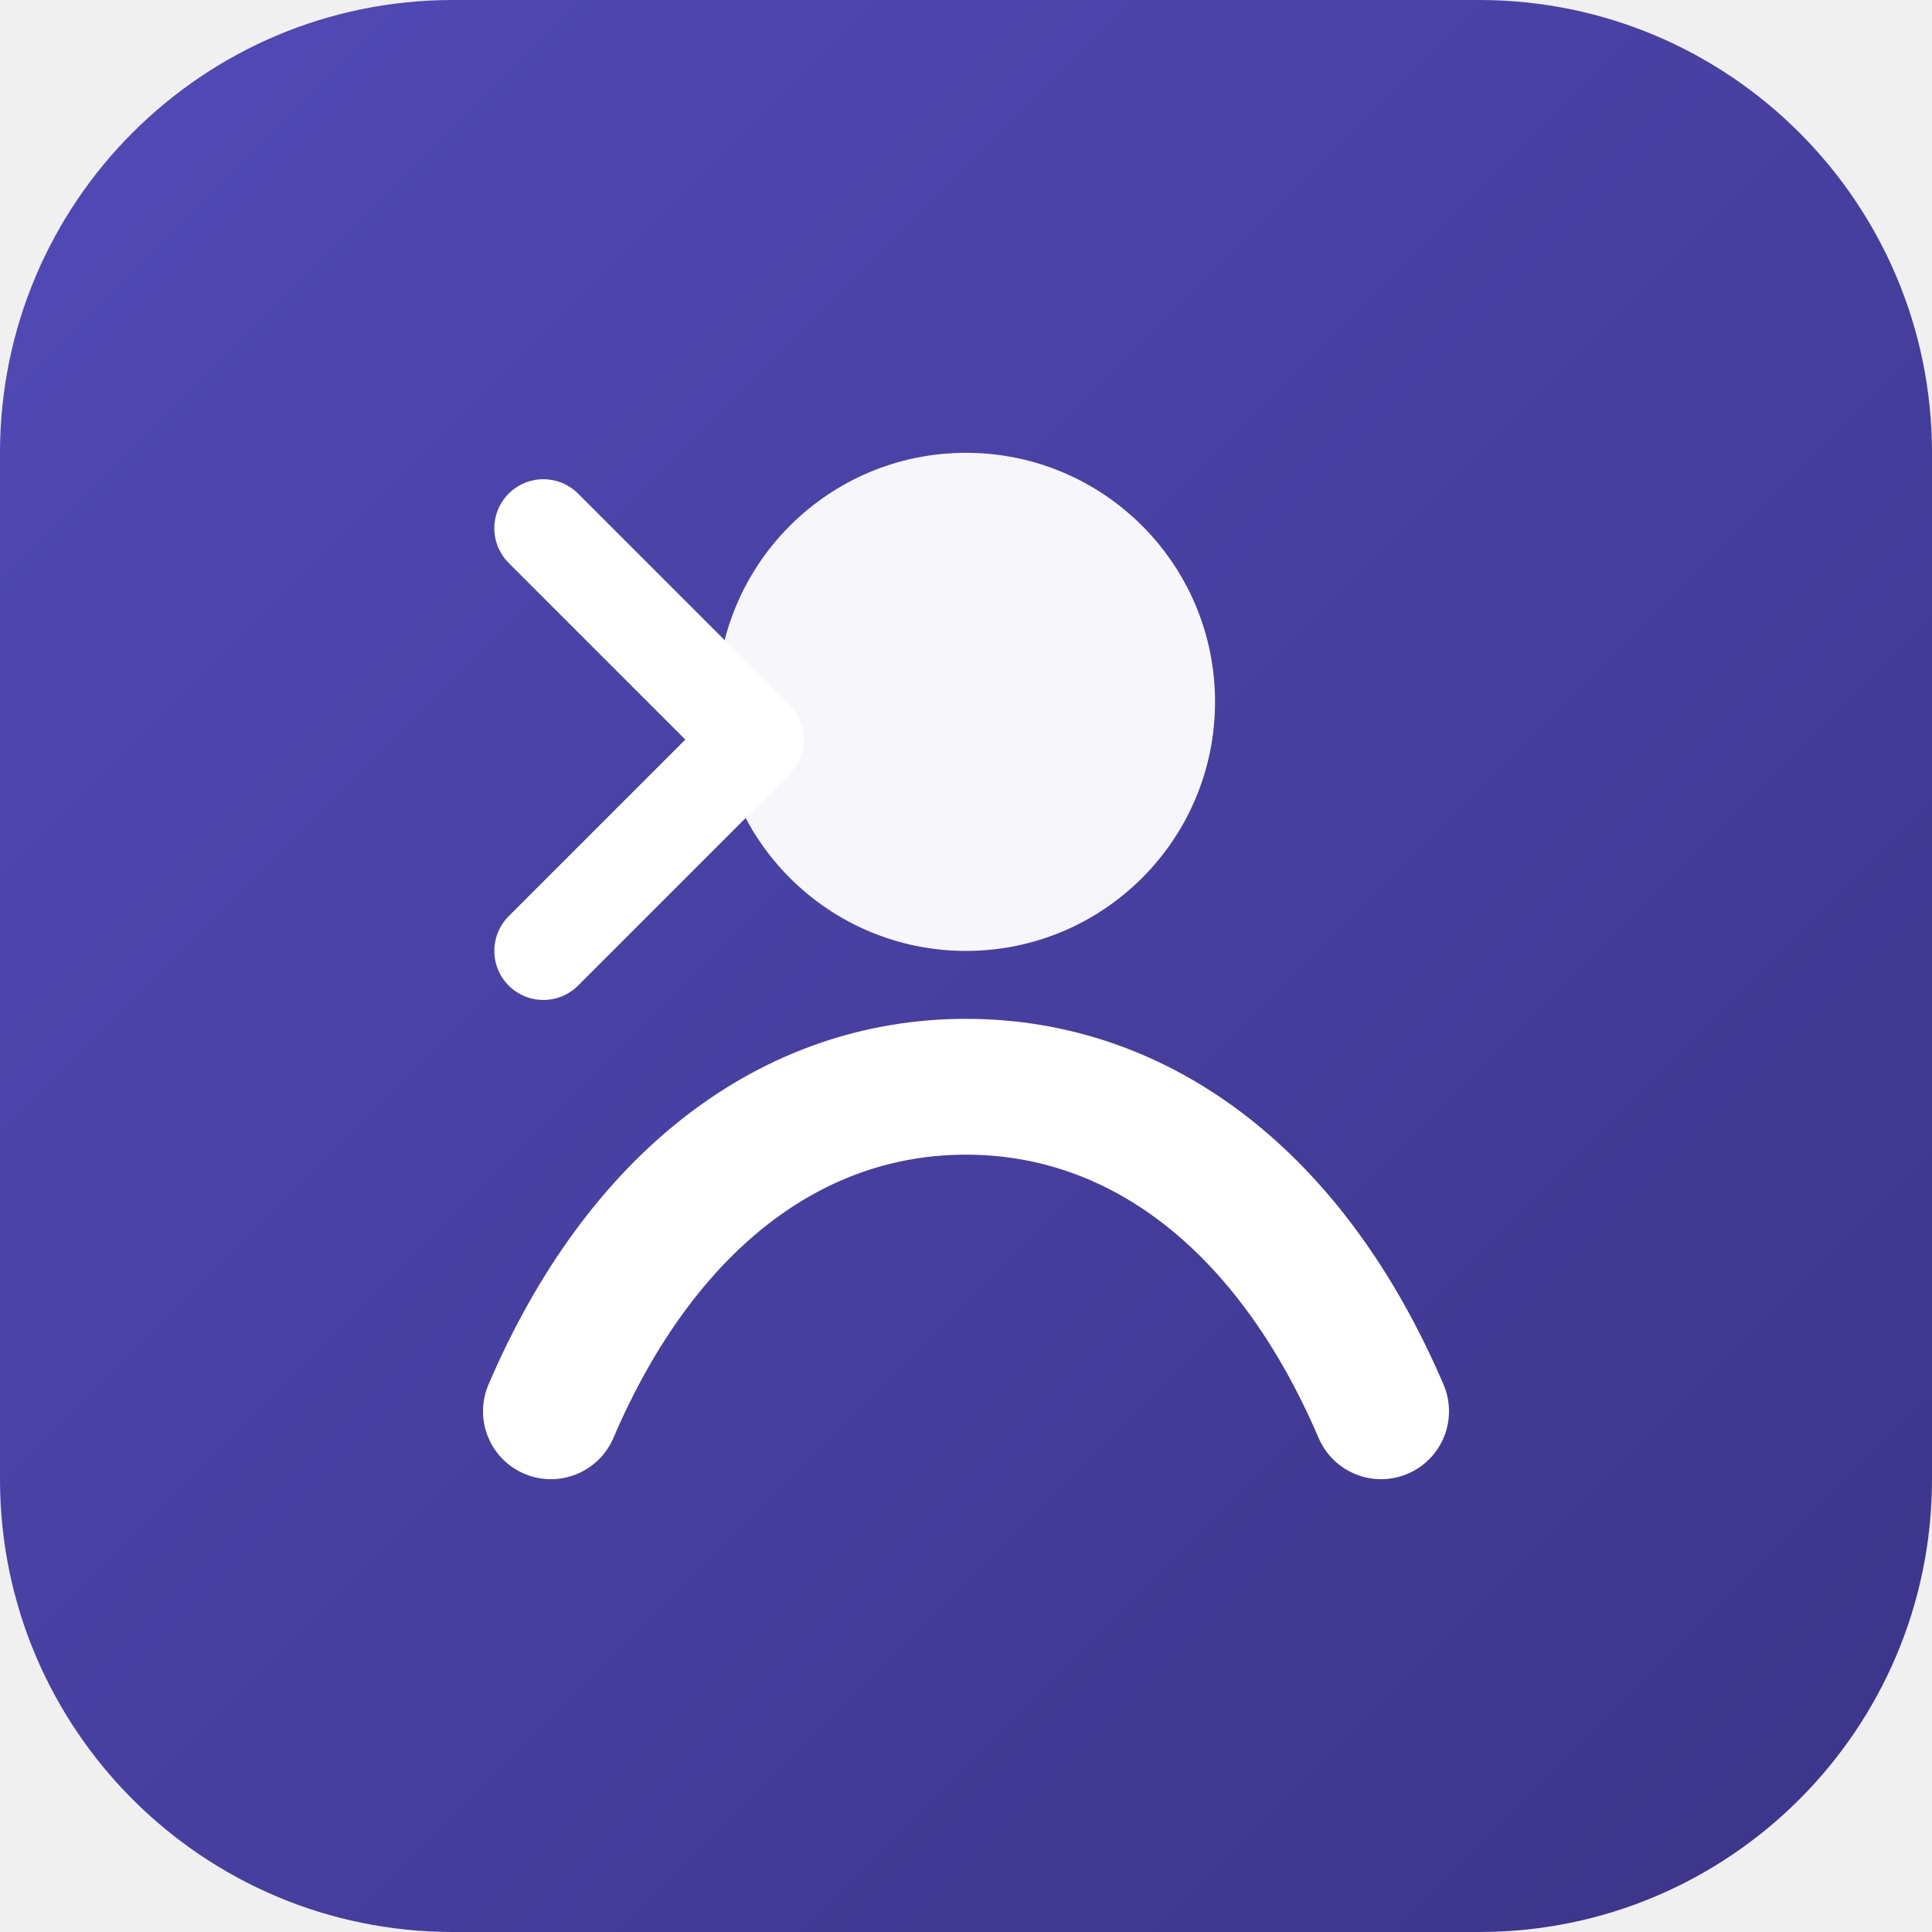
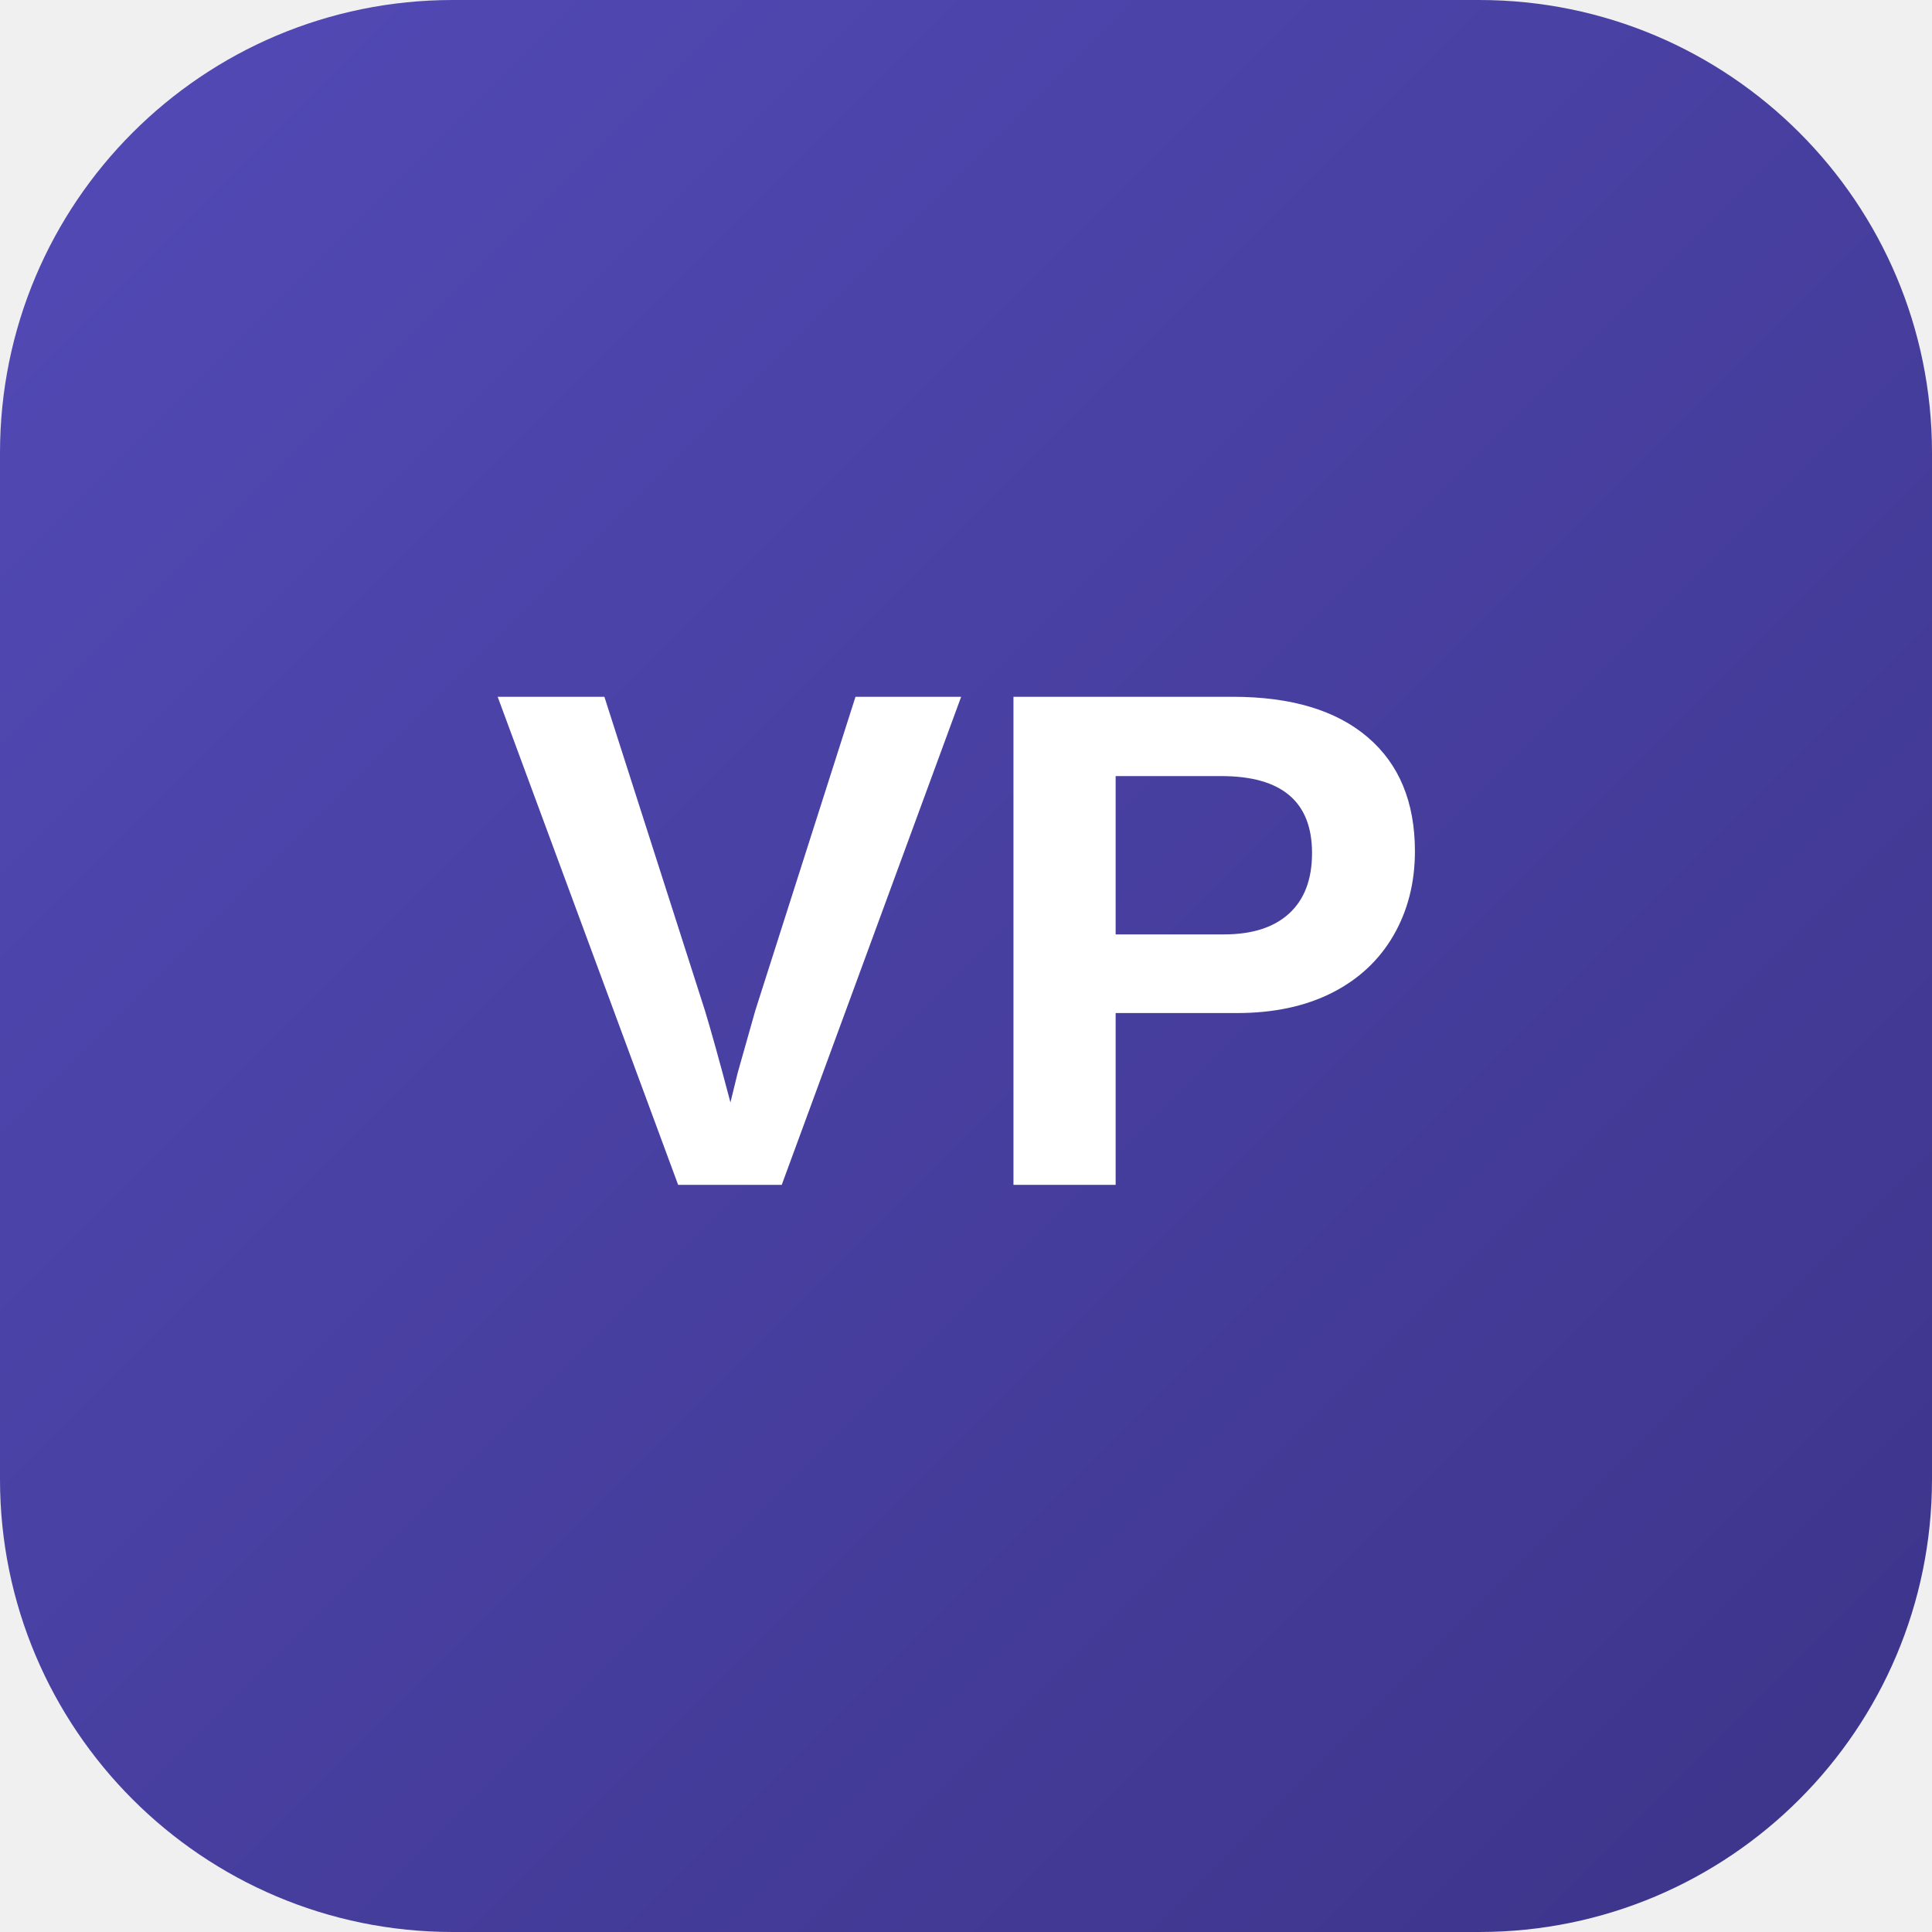
- <svg xmlns="http://www.w3.org/2000/svg" viewBox="0 0 512 512" role="img" aria-label="SchoolOS icon">
+ <svg xmlns="http://www.w3.org/2000/svg" viewBox="0 0 512 512" role="img" aria-label="VidyaPrabandha icon">
  <defs>
    <linearGradient id="bg" x1="0%" y1="0%" x2="100%" y2="100%">
      <stop offset="0%" stop-color="#534AB7" />
      <stop offset="100%" stop-color="#3C3489" />
    </linearGradient>
  </defs>
  <rect width="512" height="512" rx="120" fill="url(#bg)" />
-   <circle cx="256" cy="186" r="66" fill="#ffffff" opacity="0.95" />
-   <path d="M146 374c24-56 64-86 110-86s86 30 110 86" fill="none" stroke="#ffffff" stroke-width="36" stroke-linecap="round" />
-   <path d="M144 140l56 56-56 56" fill="none" stroke="#ffffff" stroke-width="26" stroke-linecap="round" stroke-linejoin="round" />
+   <text x="256" y="314" font-family="Arial, Helvetica, sans-serif" font-size="188" font-weight="700" text-anchor="middle" fill="#ffffff">VP</text>
</svg>
